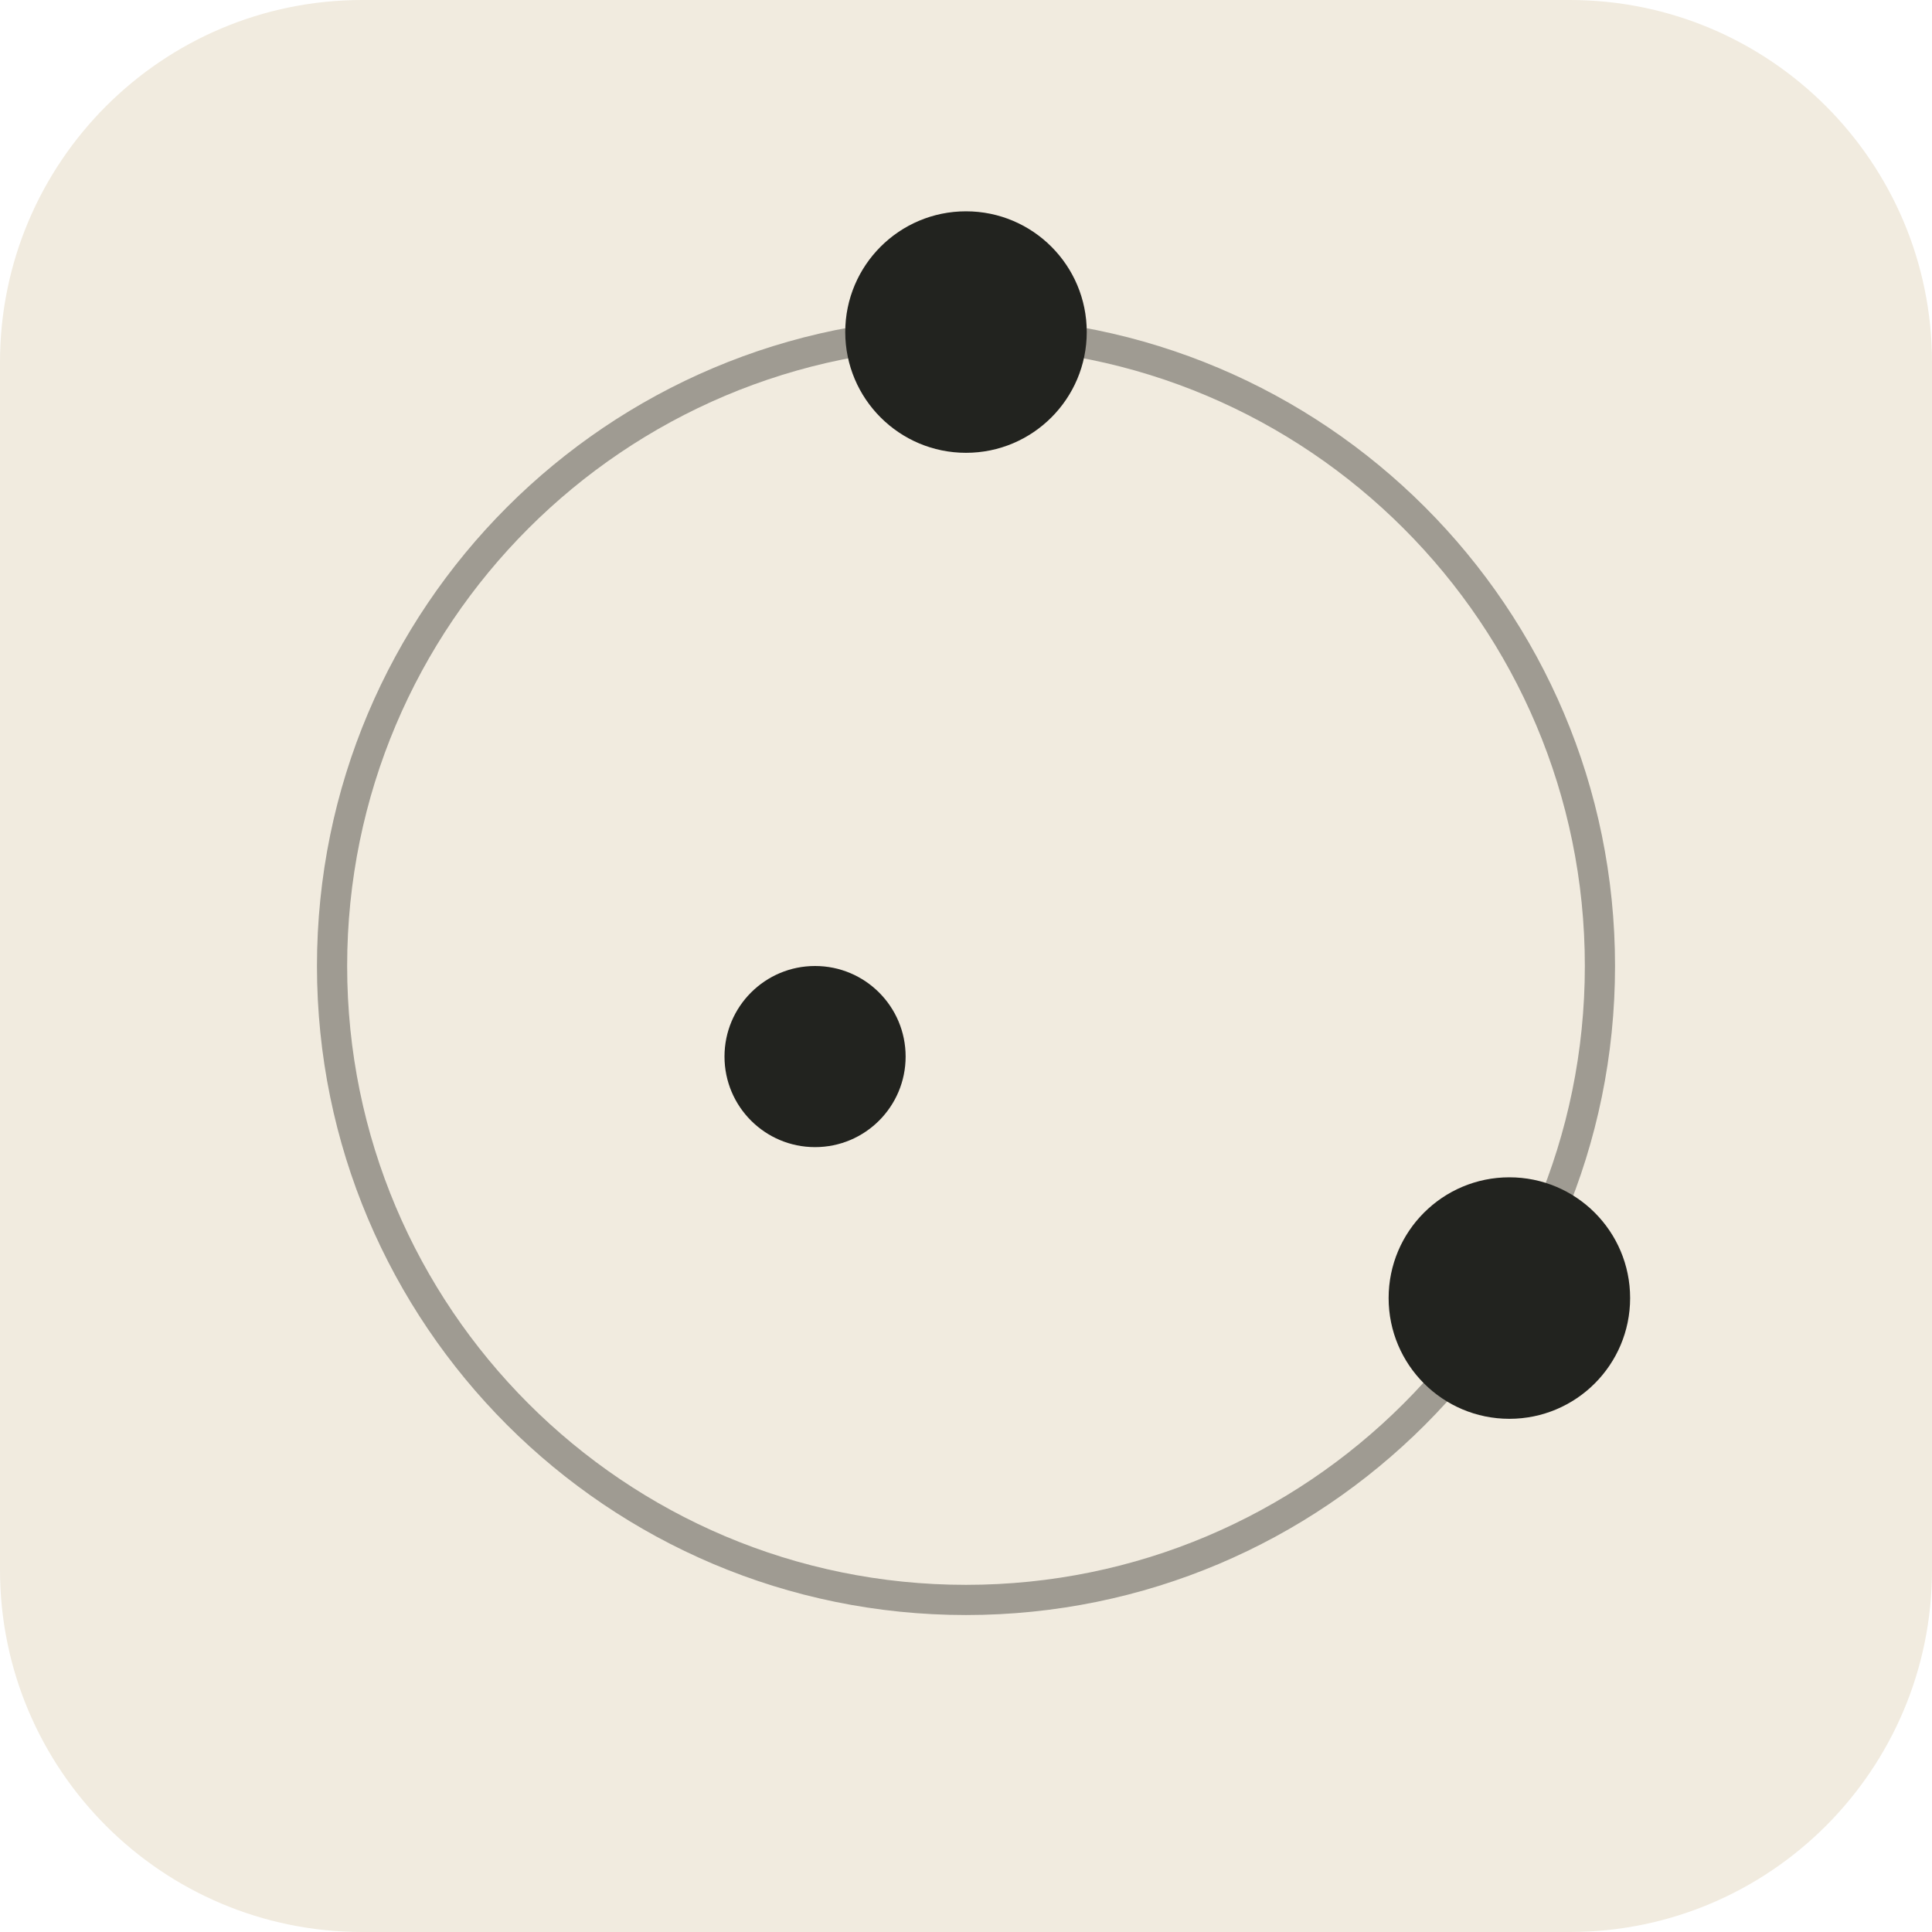
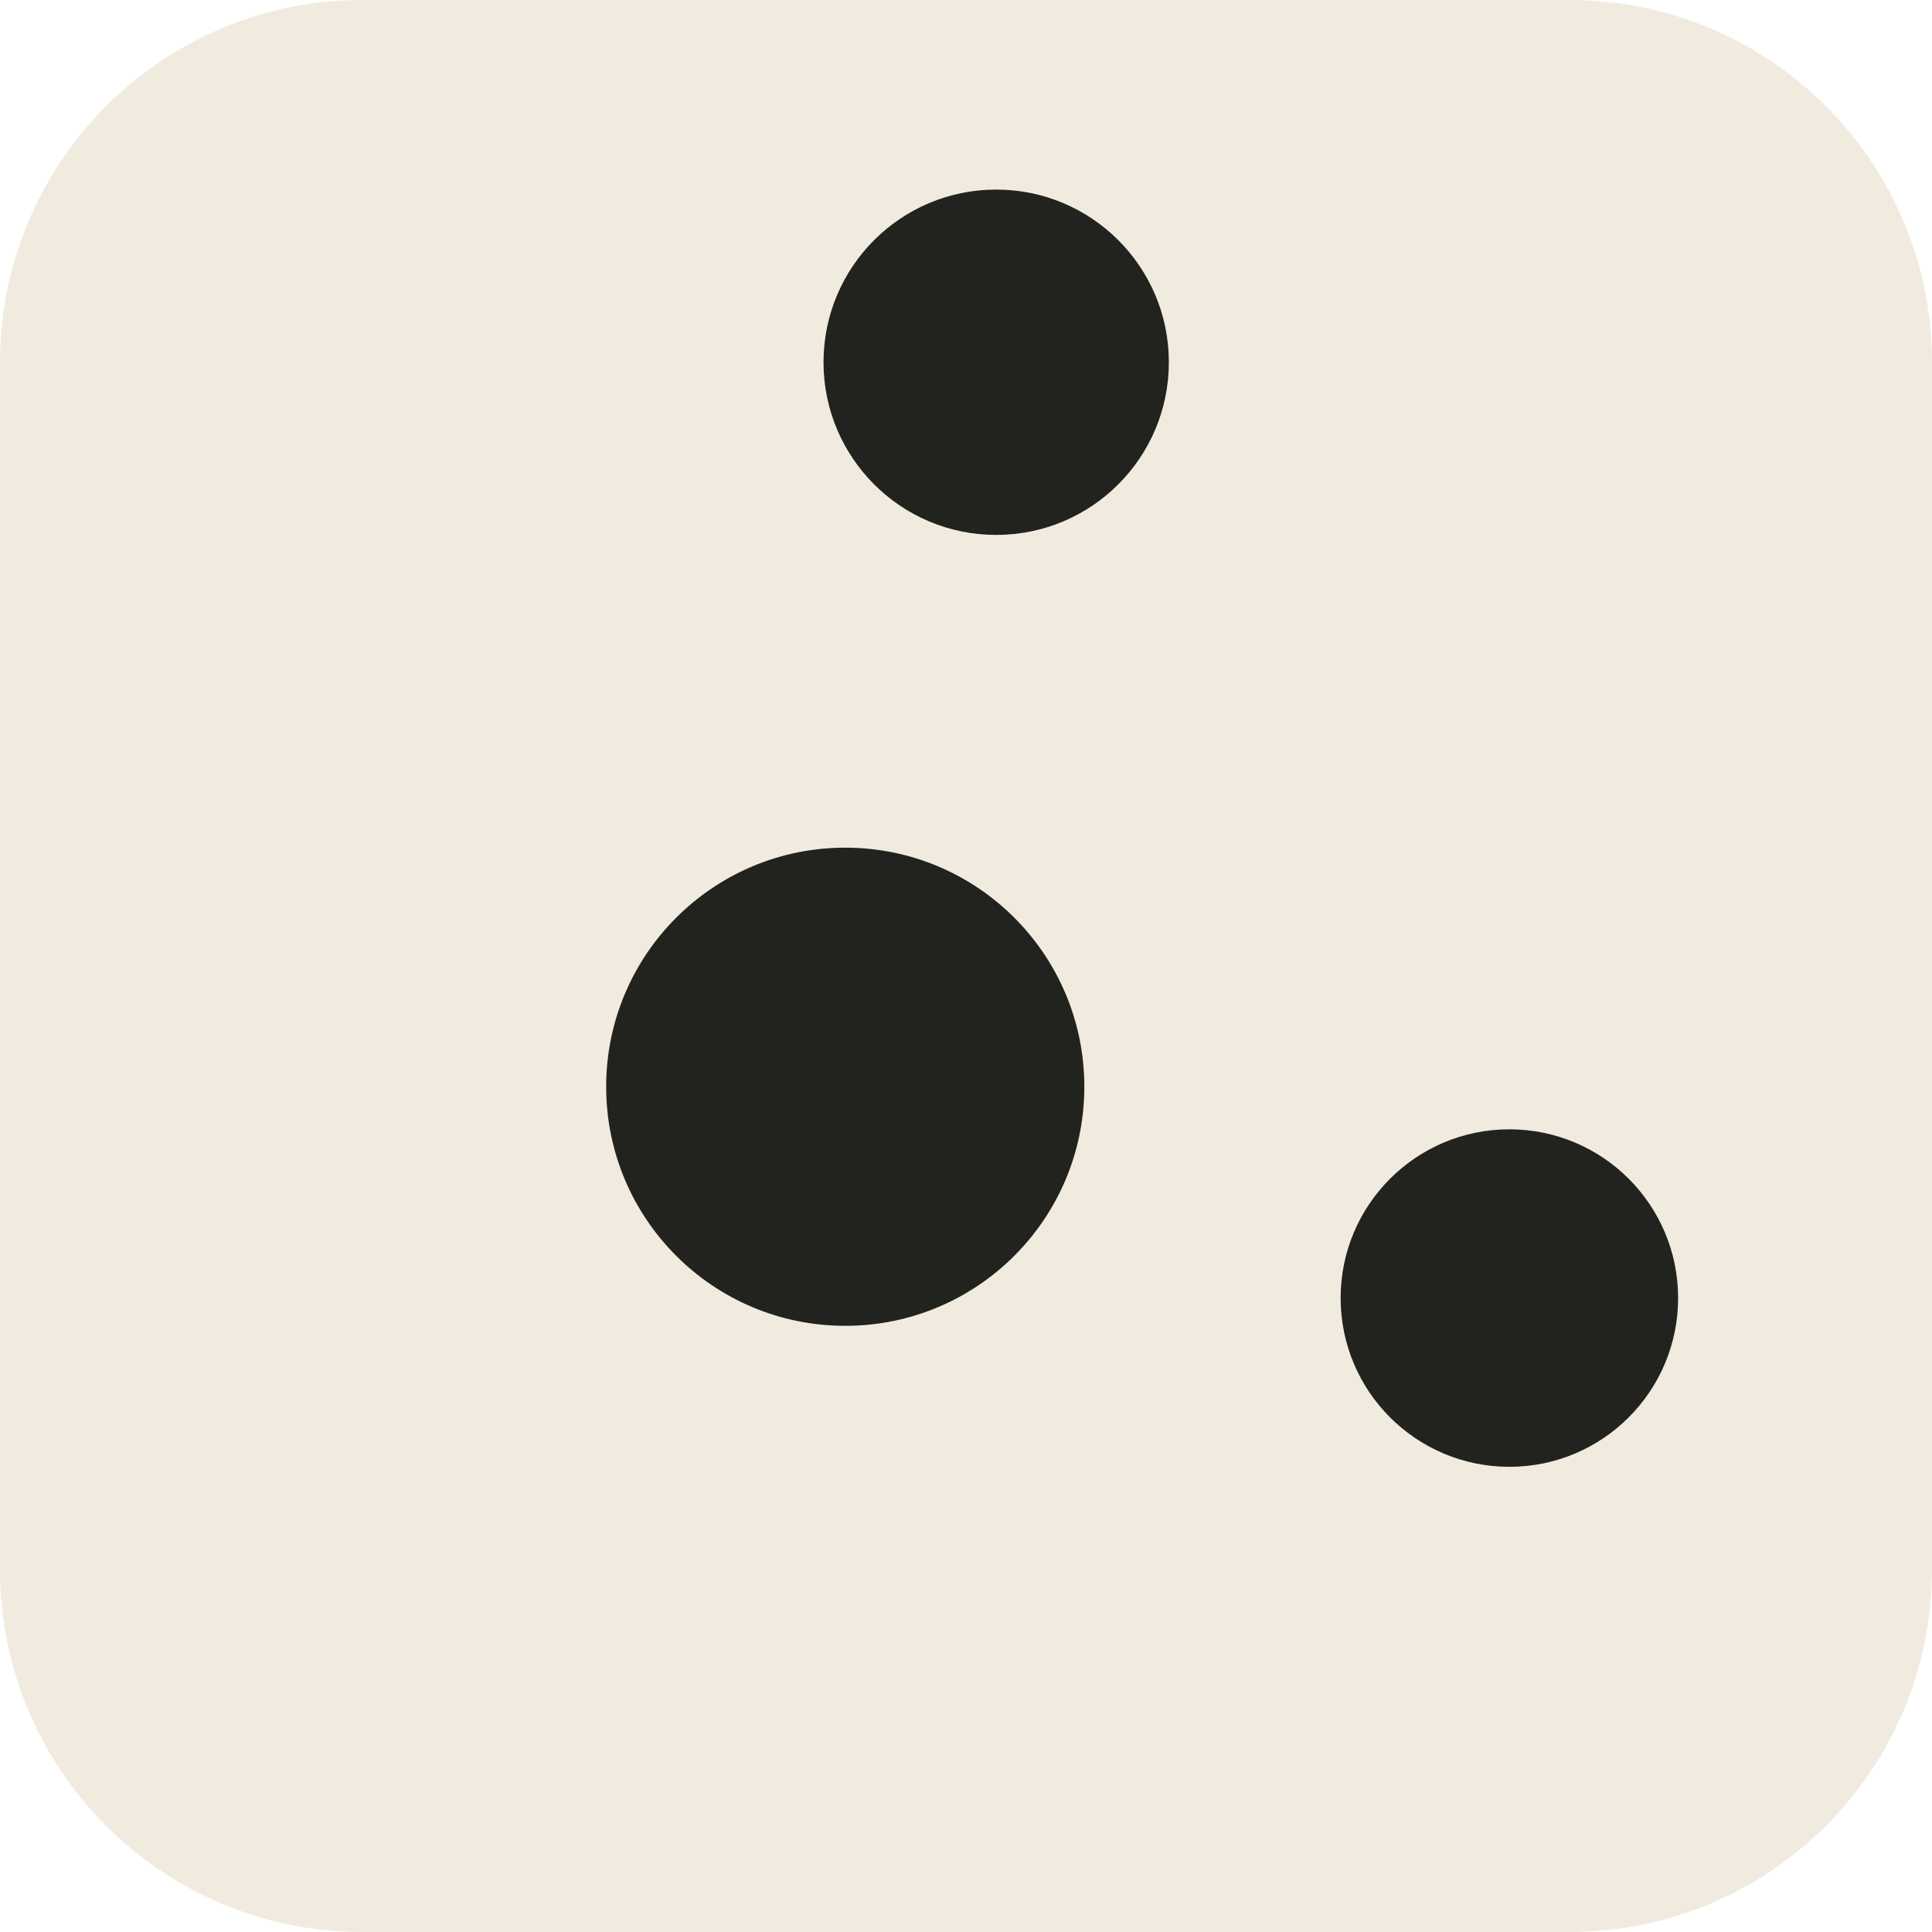
<svg xmlns="http://www.w3.org/2000/svg" viewBox="0 0 64 64">
  <rect width="64" height="64" rx="12" fill="#f1ebdf" />
-   <circle cx="32" cy="32" r="21" fill="none" stroke="#22231f" stroke-width="1" opacity=".4" />
  <g fill="#22231f">
-     <circle cx="32" cy="11" r="4" />
-     <circle cx="50" cy="43" r="4" />
-     <circle cx="27" cy="35" r="3" />
+     <circle cx="28.00" cy="36.00" r="7.92" />
+     <circle cx="33.00" cy="12.00" r="5.72" />
+     <circle cx="50.00" cy="43.00" r="5.59" />
  </g>
</svg>
